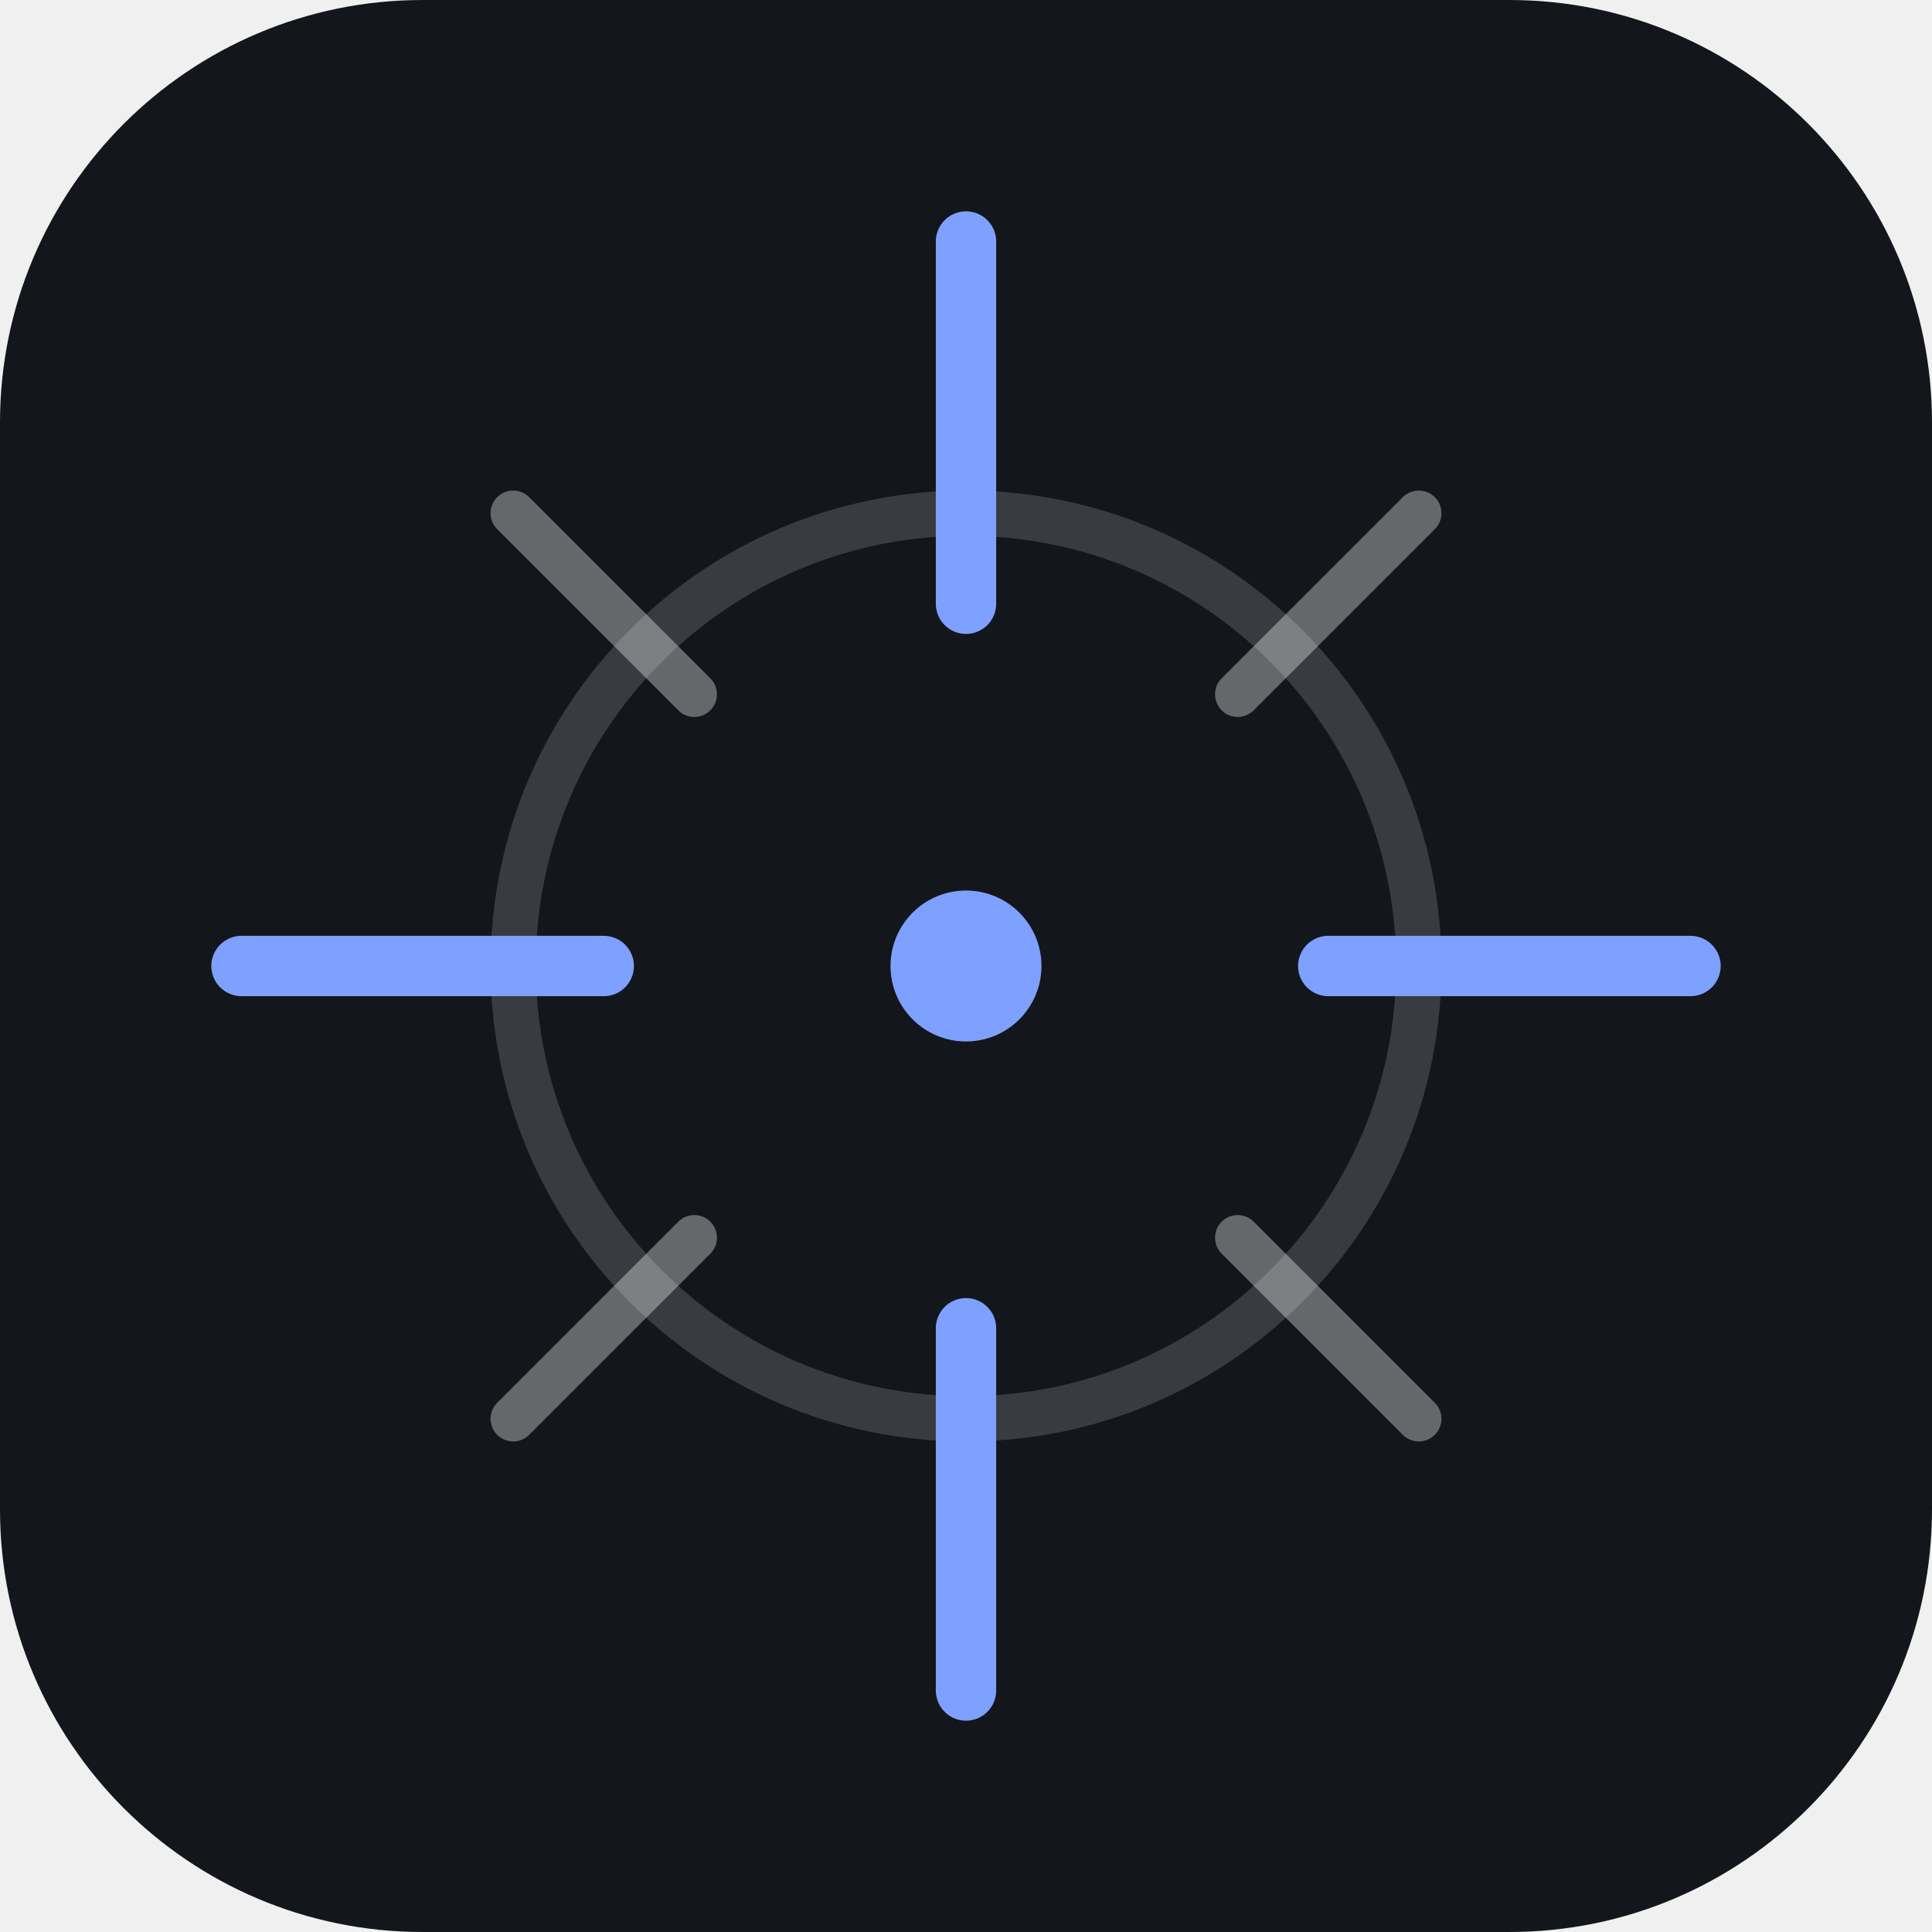
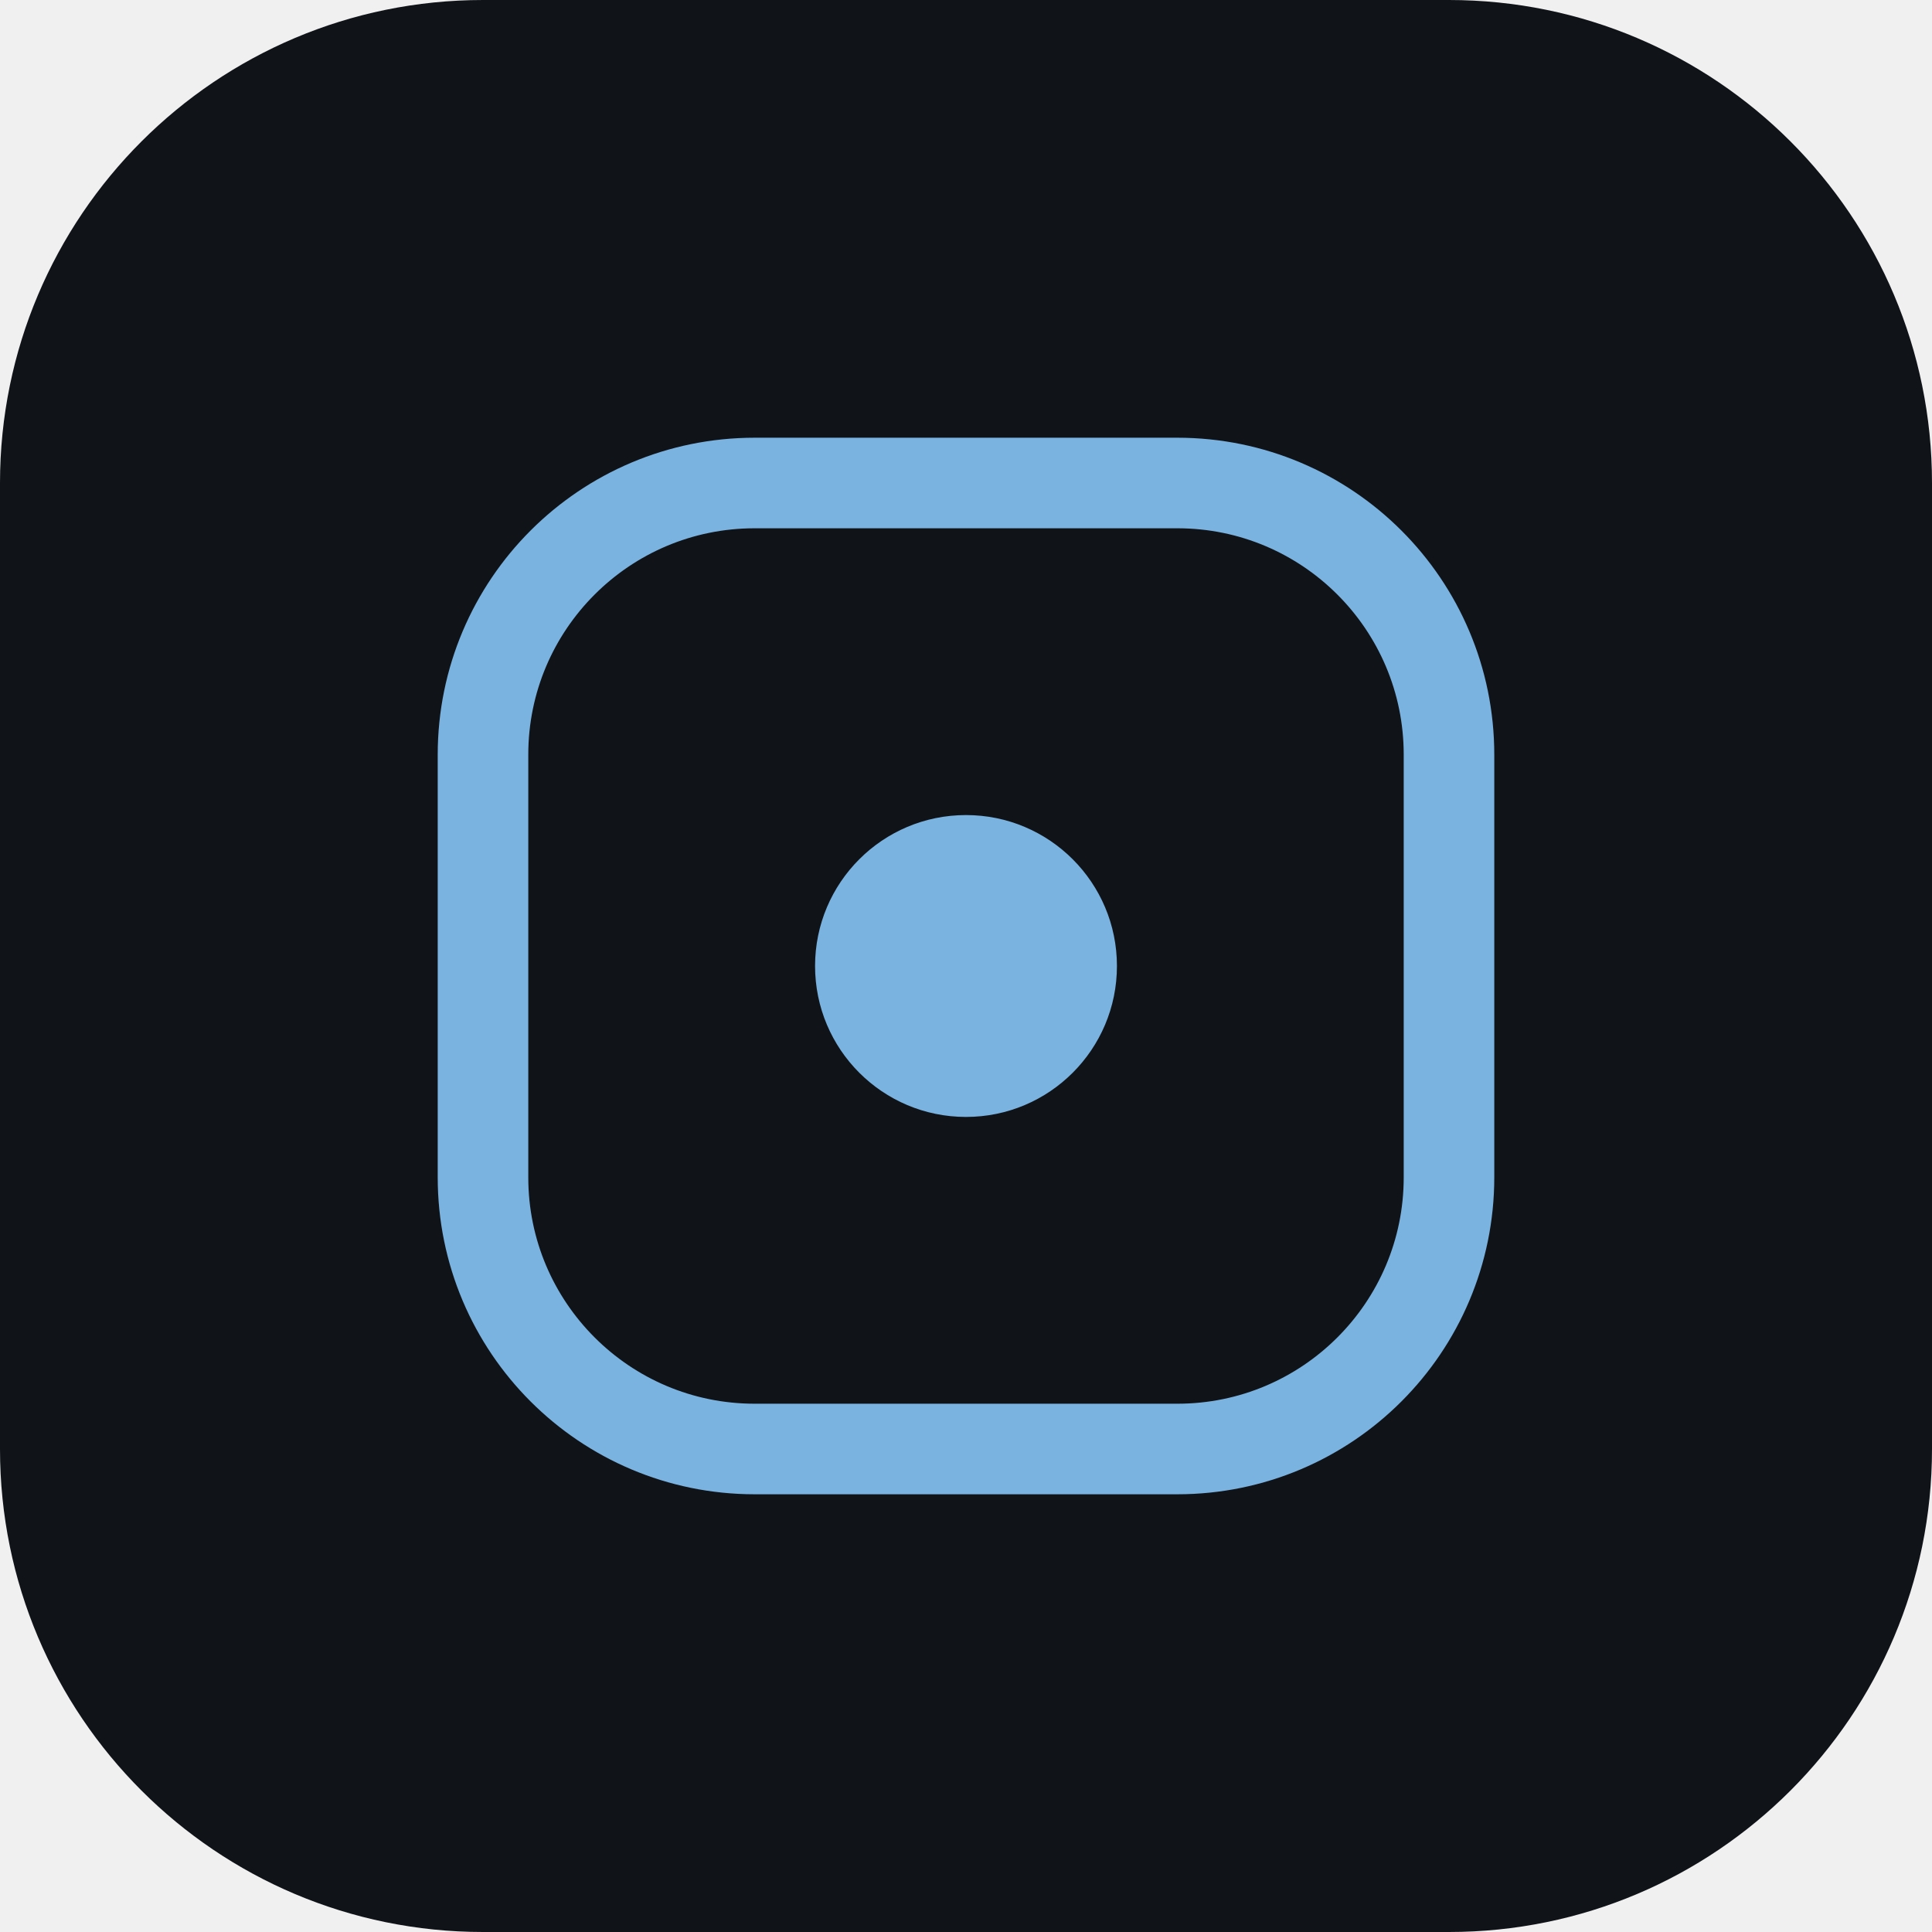
<svg xmlns="http://www.w3.org/2000/svg" viewBox="0 0 64 64" role="img" aria-label="Brayan Pisso — logo">
-   <rect width="64" height="64" rx="14" fill="#13161b" />
-   <circle cx="32" cy="32" r="15" fill="none" stroke="#ffffff" stroke-opacity="0.16" stroke-width="1.5" />
-   <line x1="32" y1="8" x2="32" y2="20" stroke="#7ea0ff" stroke-width="2" stroke-linecap="round" />
-   <line x1="32" y1="44" x2="32" y2="56" stroke="#7ea0ff" stroke-width="2" stroke-linecap="round" />
-   <line x1="8" y1="32" x2="20" y2="32" stroke="#7ea0ff" stroke-width="2" stroke-linecap="round" />
-   <line x1="44" y1="32" x2="56" y2="32" stroke="#7ea0ff" stroke-width="2" stroke-linecap="round" />
-   <circle cx="32" cy="32" r="2.5" fill="#7ea0ff" />
-   <line x1="17" y1="17" x2="23" y2="23" stroke="#ffffff" stroke-opacity="0.35" stroke-width="1.5" stroke-linecap="round" />
-   <line x1="47" y1="17" x2="41" y2="23" stroke="#ffffff" stroke-opacity="0.35" stroke-width="1.5" stroke-linecap="round" />
-   <line x1="17" y1="47" x2="23" y2="41" stroke="#ffffff" stroke-opacity="0.35" stroke-width="1.5" stroke-linecap="round" />
-   <line x1="47" y1="47" x2="41" y2="41" stroke="#ffffff" stroke-opacity="0.35" stroke-width="1.5" stroke-linecap="round" />
+   <rect width="64" height="64" rx="16" fill="#101318" />
+   <rect x="16" y="16" width="32" height="32" rx="9" fill="none" stroke="#7ab3e0" stroke-width="3" />
+   <circle cx="32" cy="32" r="5" fill="#7ab3e0" />
</svg>
